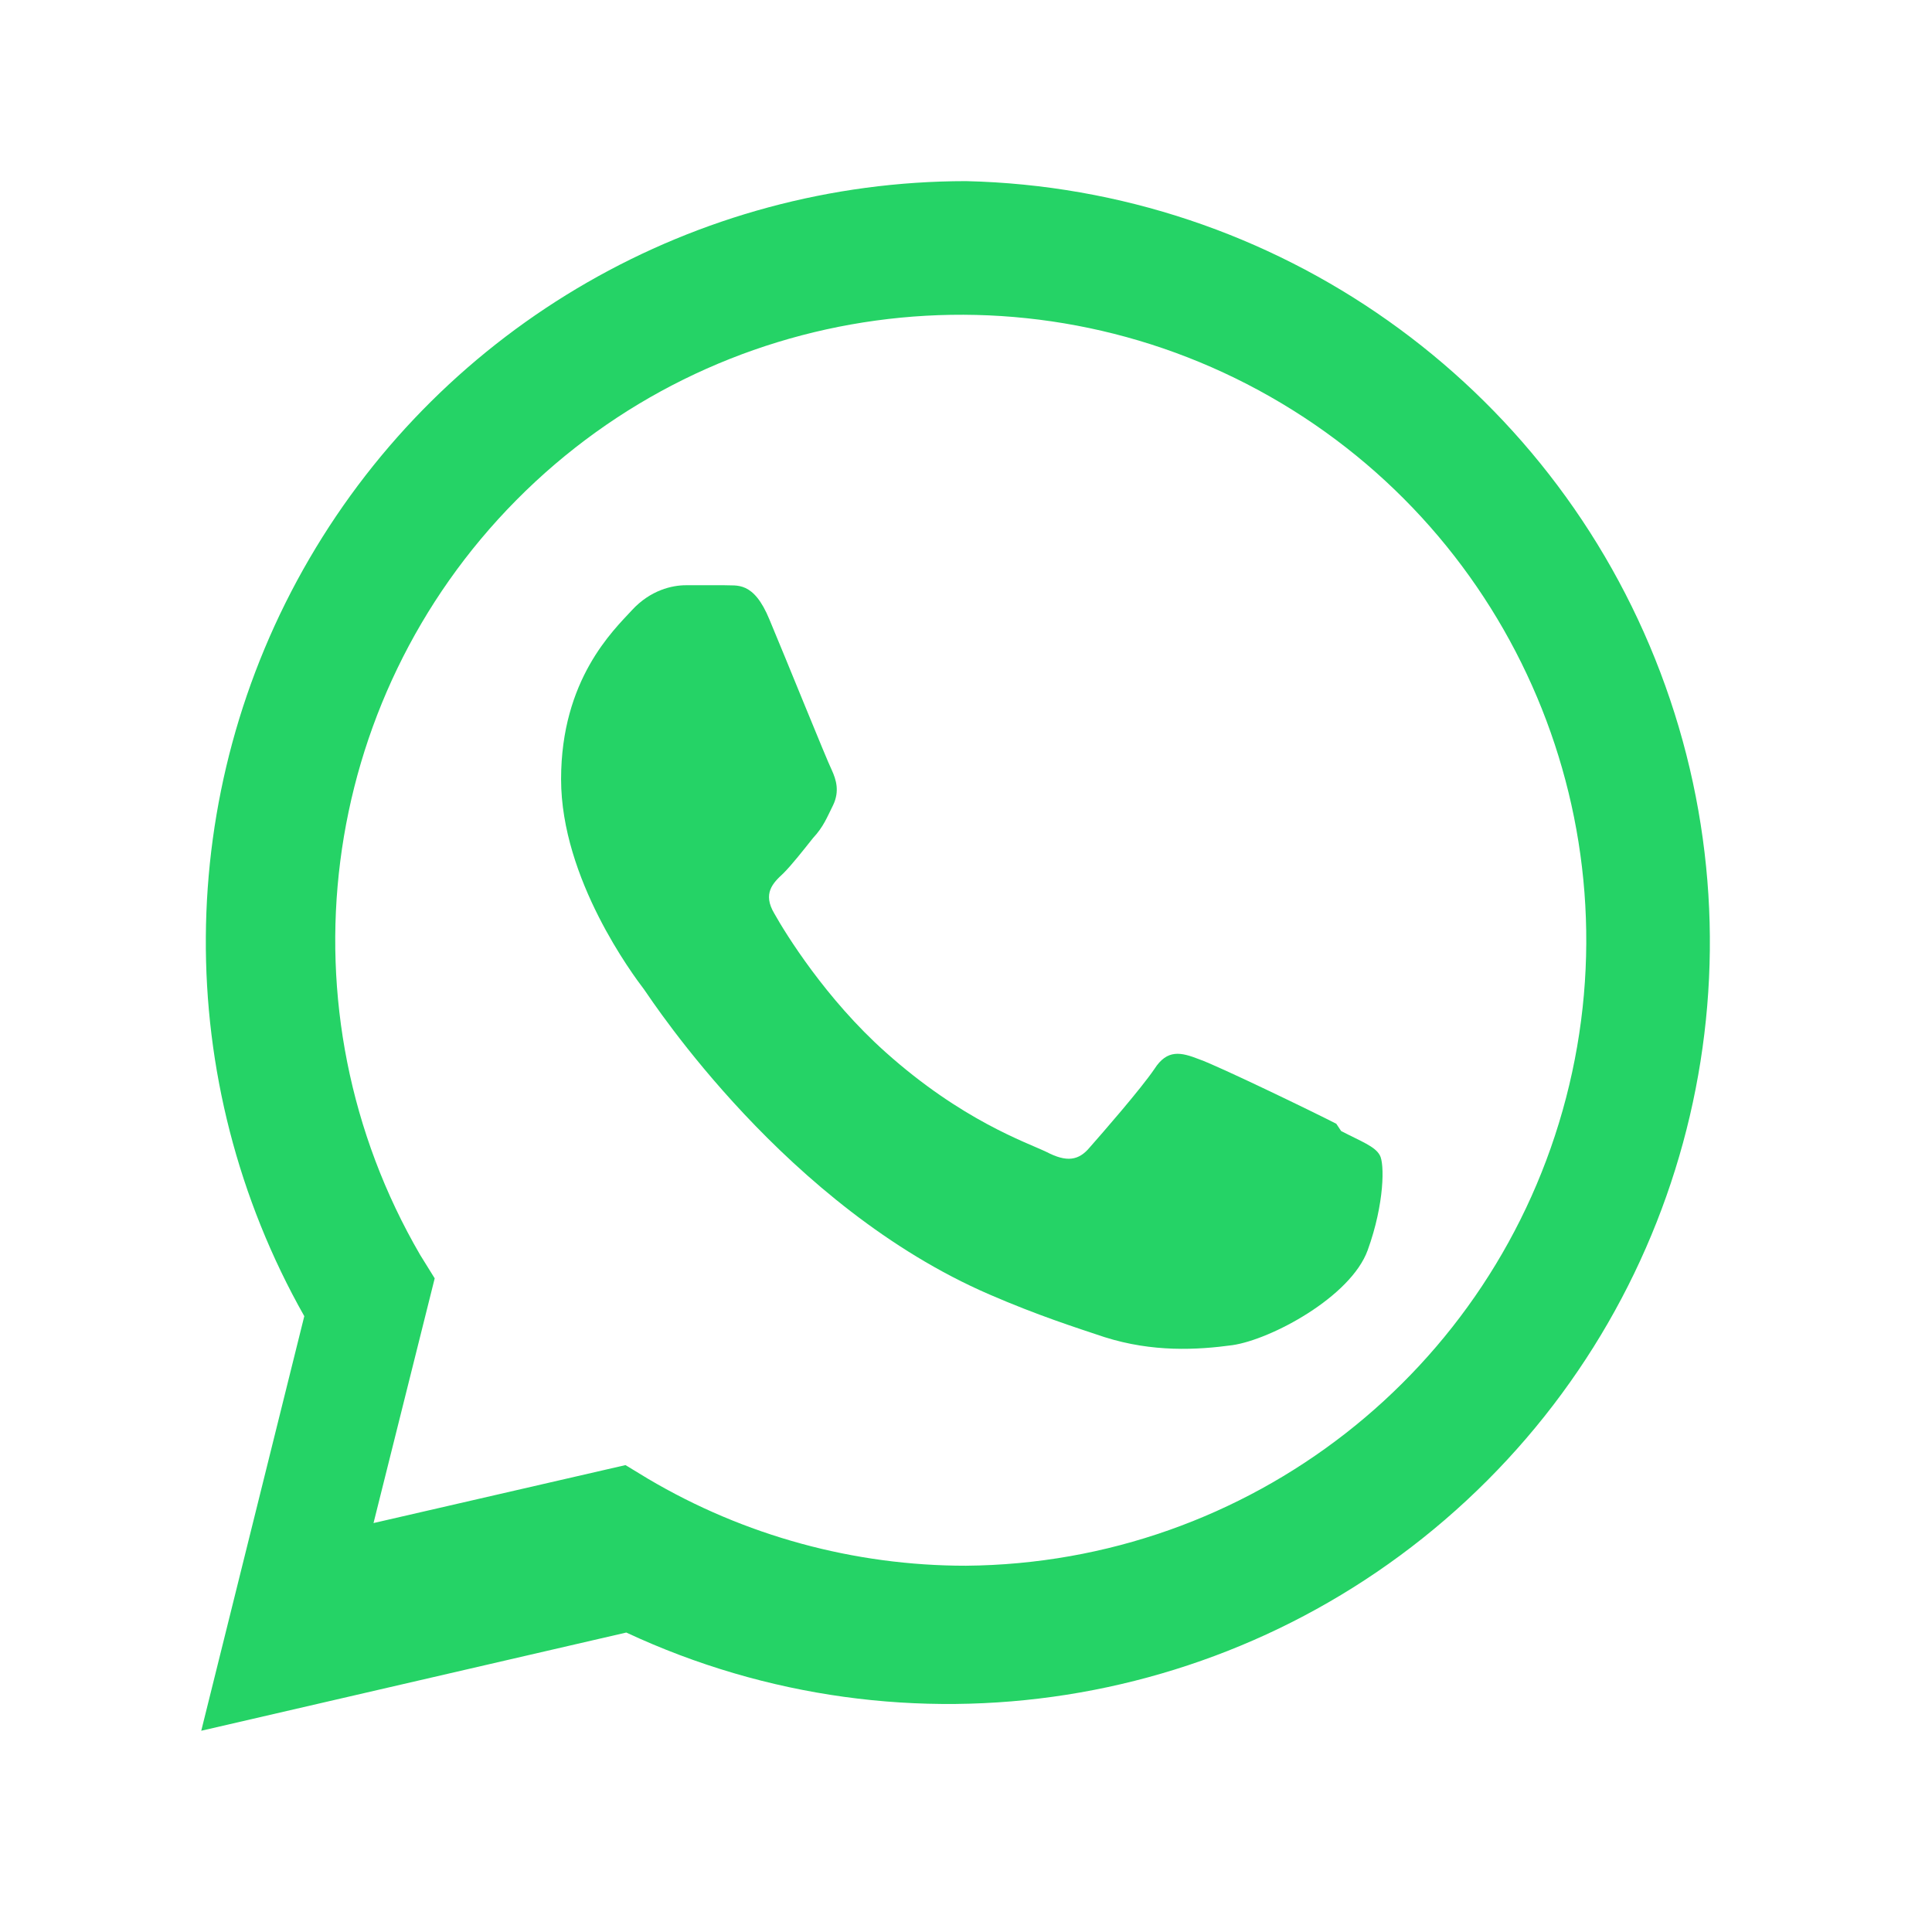
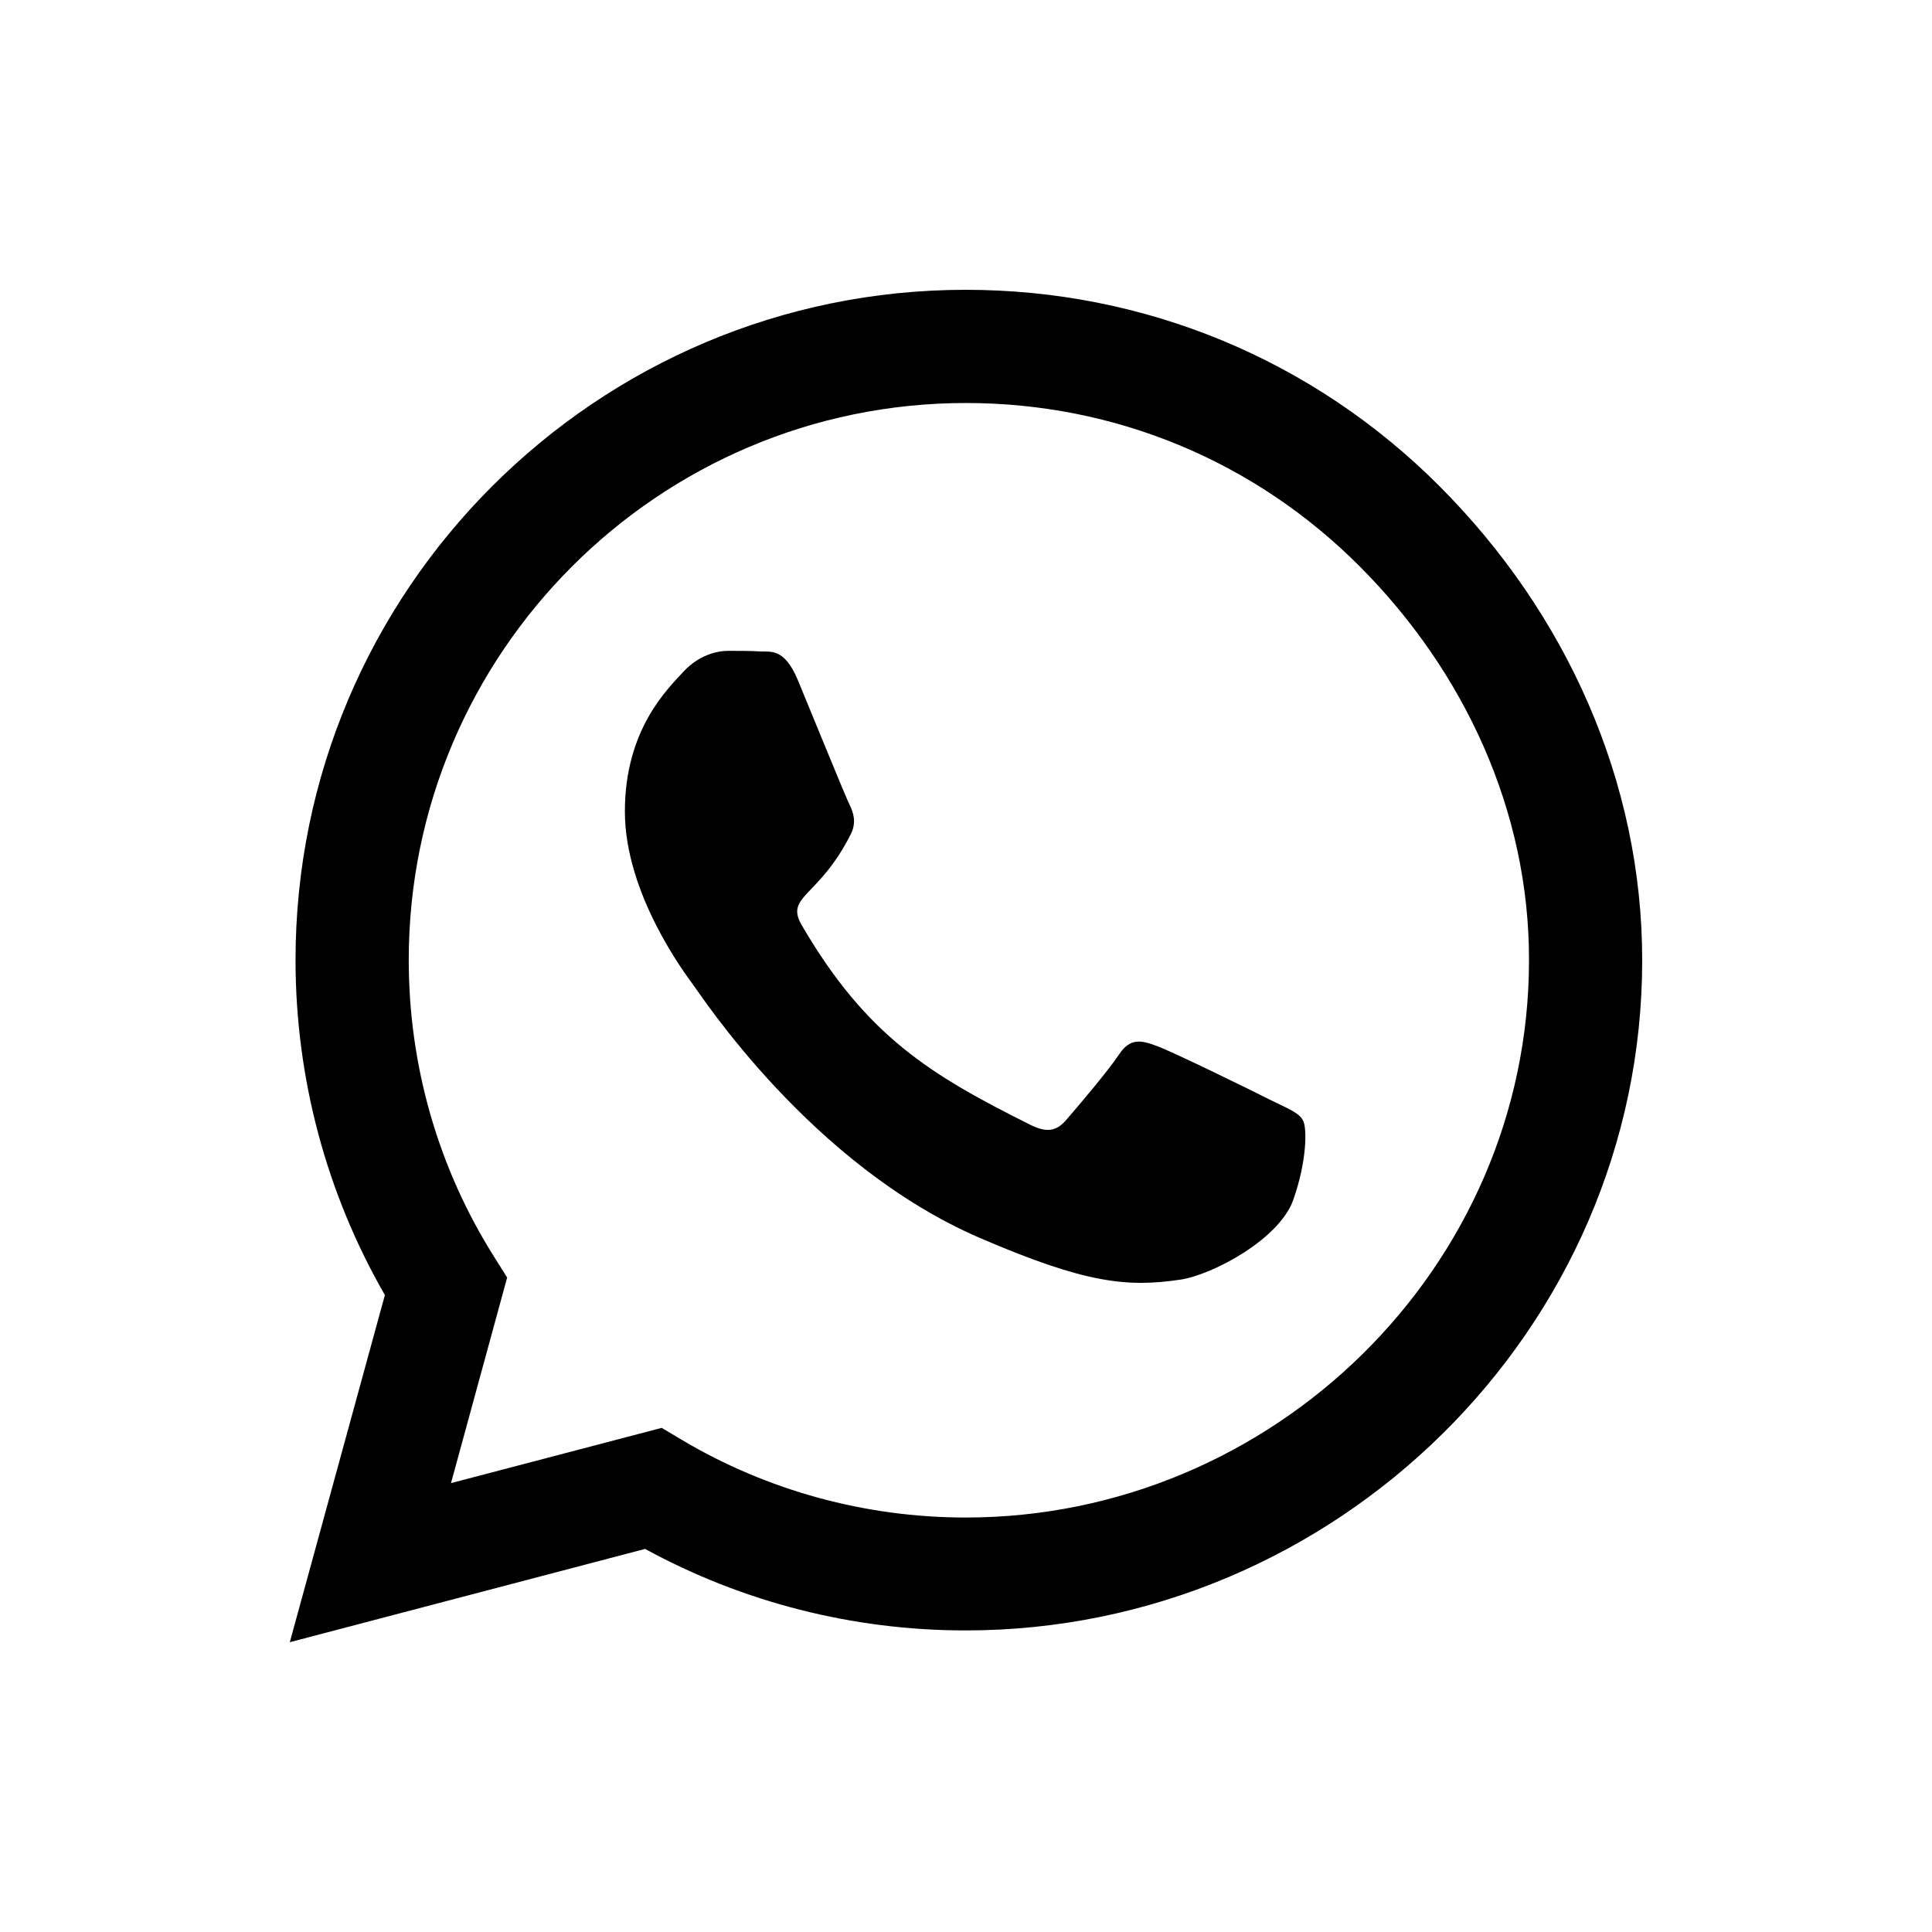
- <svg xmlns="http://www.w3.org/2000/svg" viewBox="0 0 24 24" role="img" aria-label="WhatsApp">
-   <path fill="#25D366" d="M12 2.25a9.45 9.45 0 0 0-8.22 14.1L2.5 21.5l5.28-1.22A9.46 9.46 0 1 0 12 2.25Zm0 17.2a7.75 7.75 0 0 1-3.95-1.08l-.28-.17-3.13.72.76-3.04-.18-.29A7.77 7.77 0 1 1 12 19.45Z" />
-   <path fill="#25D366" d="M16.6 13.96c-.25-.13-1.47-.72-1.7-.8-.23-.09-.4-.13-.56.12-.17.25-.65.8-.8.97-.14.17-.29.19-.54.06-.25-.12-1.05-.39-2-1.24-.74-.66-1.24-1.47-1.38-1.72-.15-.25-.02-.38.11-.5.11-.11.25-.29.37-.44.13-.14.17-.25.25-.41.08-.17.04-.31-.02-.44-.06-.12-.56-1.36-.77-1.86-.2-.49-.41-.42-.56-.43h-.48c-.17 0-.44.06-.67.31-.23.25-.88.86-.88 2.1s.9 2.44 1.03 2.61c.12.17 1.77 2.7 4.29 3.79.6.26 1.07.41 1.43.53.6.19 1.15.16 1.59.1.48-.07 1.47-.6 1.68-1.18.21-.58.21-1.08.15-1.18-.06-.11-.23-.17-.48-.3Z" />
+ <svg xmlns="http://www.w3.org/2000/svg" viewBox="0 0 640 640">
+   <path d="M476.9 161.1C435 119.1 379.2 96 319.9 96C197.5 96 97.9 195.6 97.9 318C97.9 357.1 108.1 395.3 127.5 429L96 544L213.7 513.1C246.1 530.8 282.6 540.1 319.8 540.1L319.9 540.1C442.2 540.1 544 440.5 544 318.1C544 258.8 518.8 203.1 476.9 161.1zM319.9 502.7C286.7 502.7 254.2 493.8 225.9 477L219.2 473L149.4 491.3L168 423.2L163.6 416.2C145.1 386.8 135.4 352.9 135.4 318C135.4 216.3 218.2 133.5 320 133.5C369.3 133.5 415.6 152.7 450.4 187.6C485.2 222.5 506.6 268.8 506.5 318.1C506.5 419.9 421.6 502.7 319.9 502.7zM421.1 364.5C415.6 361.7 388.3 348.3 383.2 346.5C378.1 344.6 374.4 343.7 370.7 349.3C367 354.9 356.4 367.3 353.1 371.1C349.9 374.8 346.6 375.3 341.1 372.5C308.5 356.2 287.1 343.4 265.6 306.5C259.9 296.7 271.3 297.4 281.9 276.2C283.7 272.5 282.8 269.3 281.4 266.5C280 263.7 268.9 236.4 264.3 225.3C259.8 214.5 255.2 216 251.8 215.8C248.6 215.6 244.9 215.6 241.2 215.6C237.5 215.6 231.5 217 226.4 222.5C221.3 228.1 207 241.5 207 268.8C207 296.1 226.9 322.5 229.6 326.2C232.4 329.9 268.7 385.9 324.4 410C359.6 425.2 373.4 426.5 391 423.9C401.7 422.3 423.8 410.5 428.4 397.5C433 384.5 433 373.4 431.6 371.1C430.3 368.6 426.6 367.2 421.1 364.5z" />
</svg>
